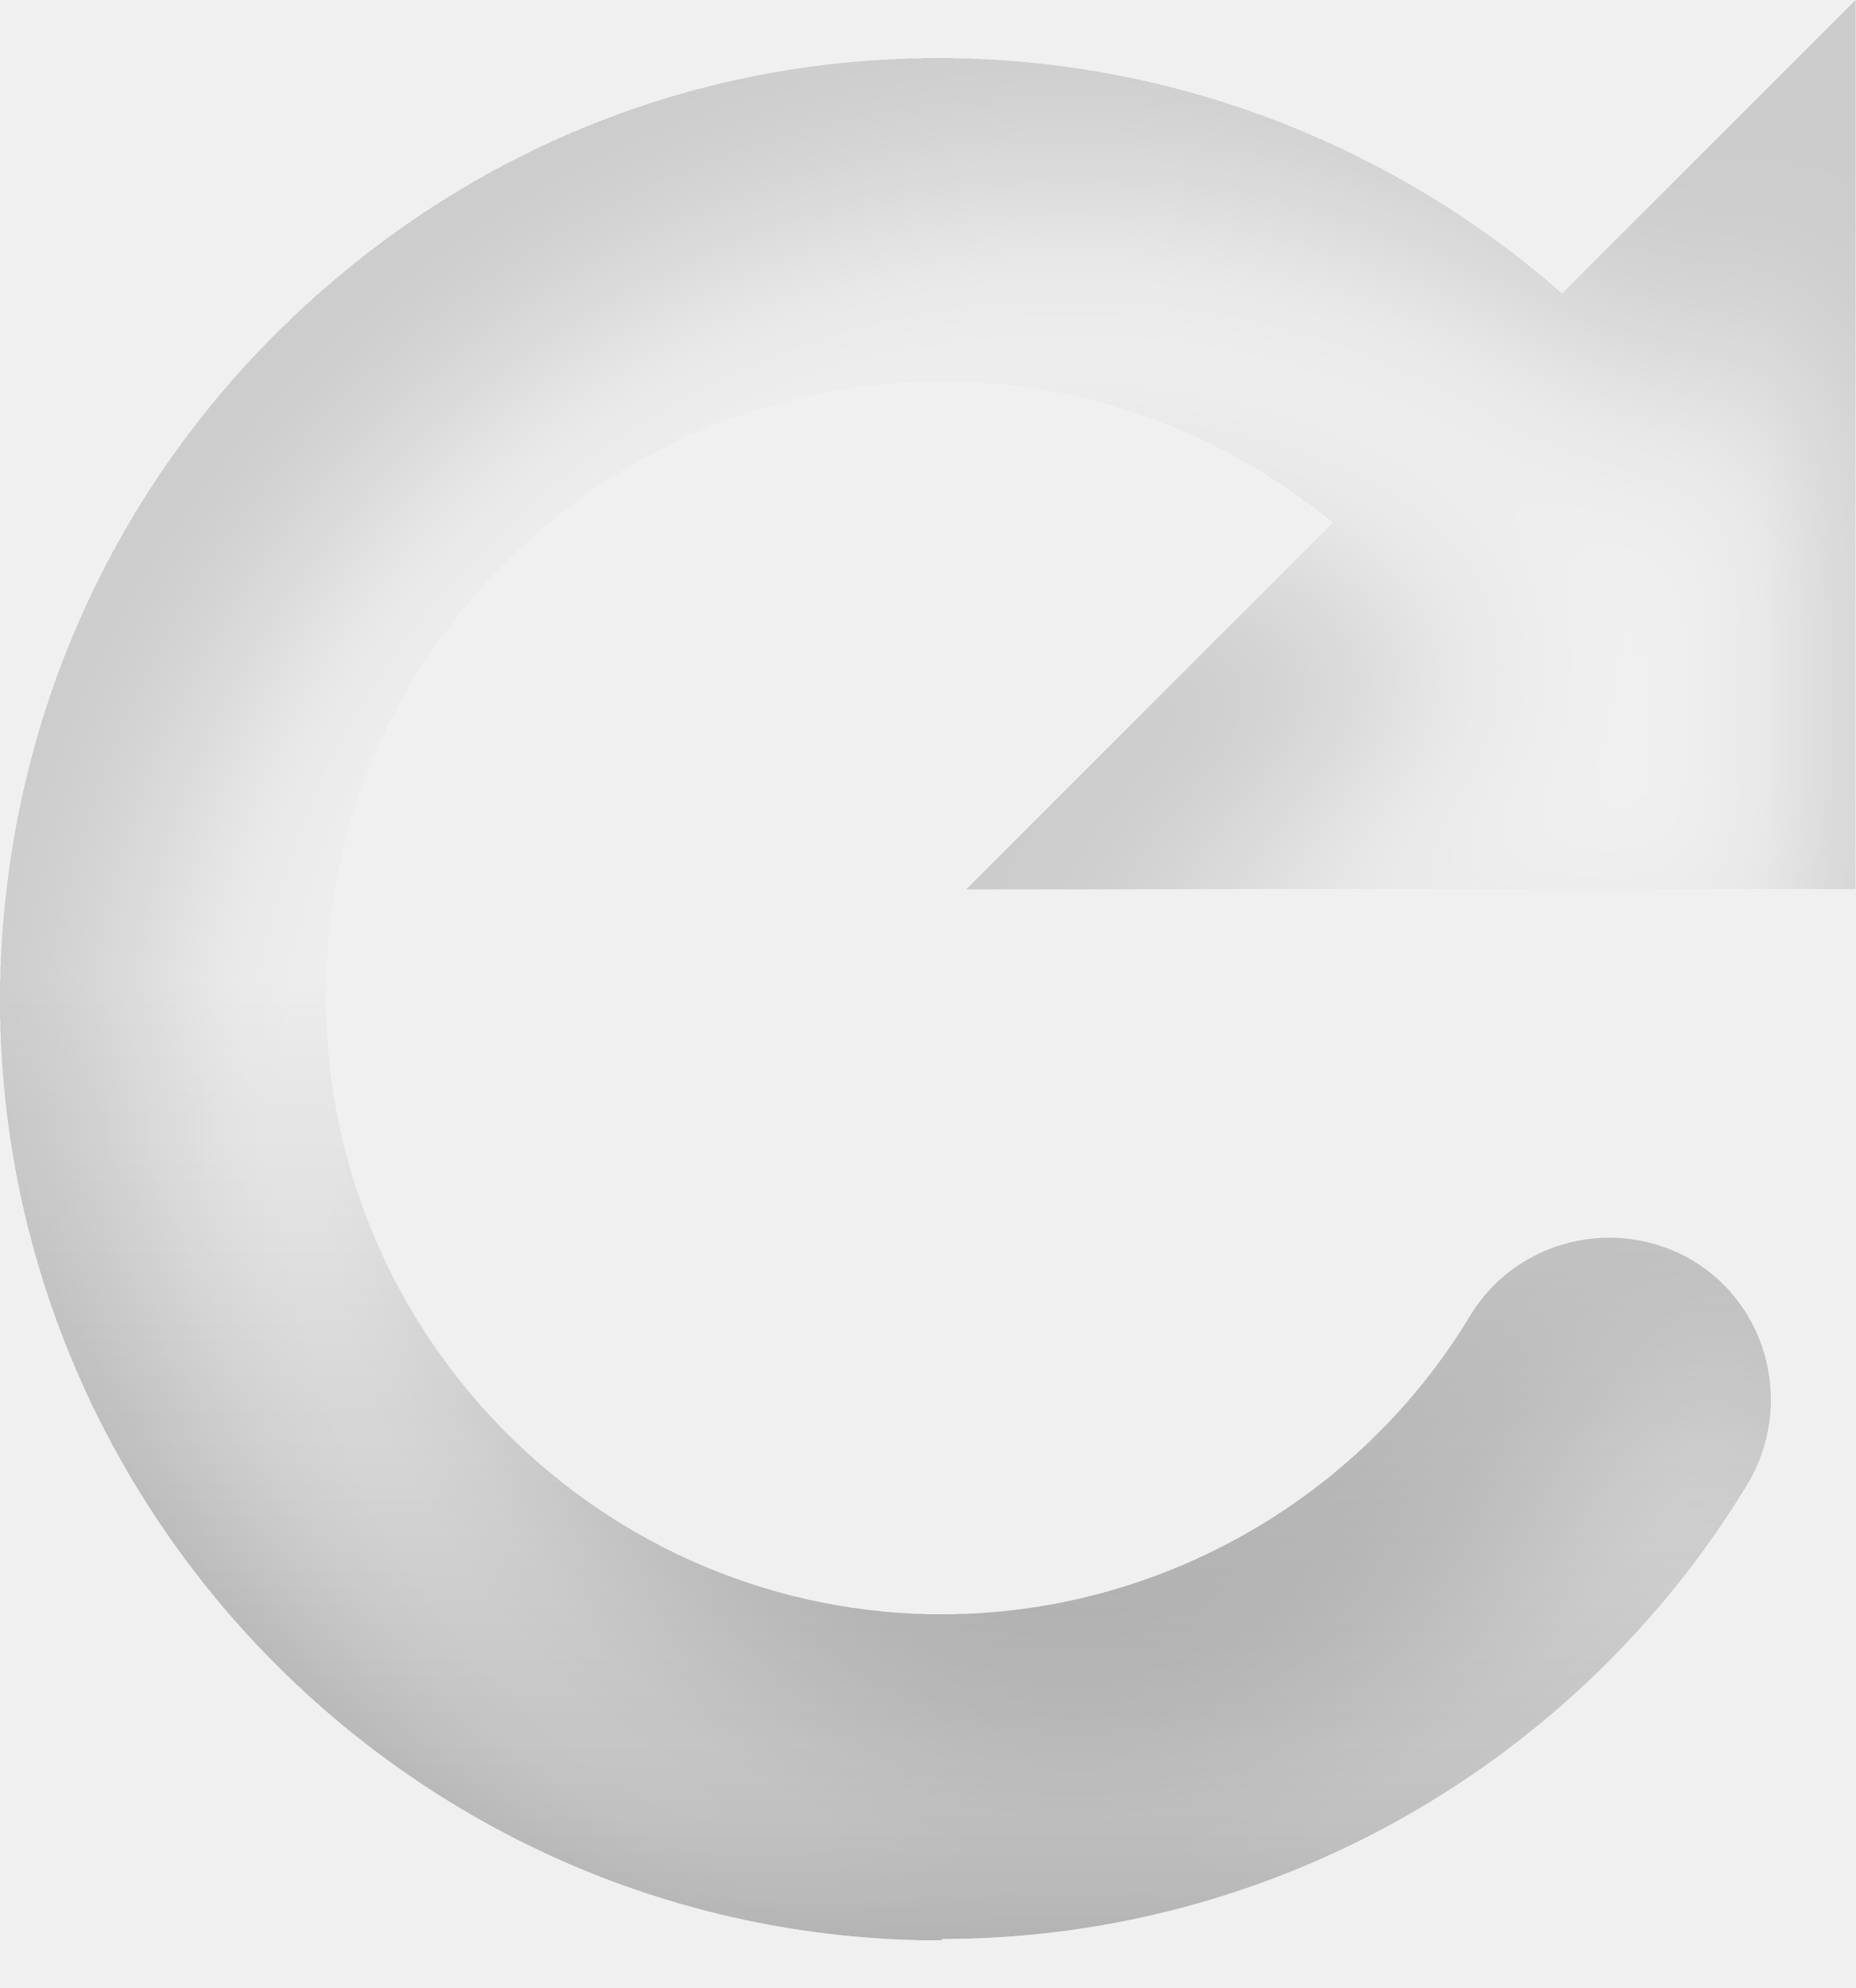
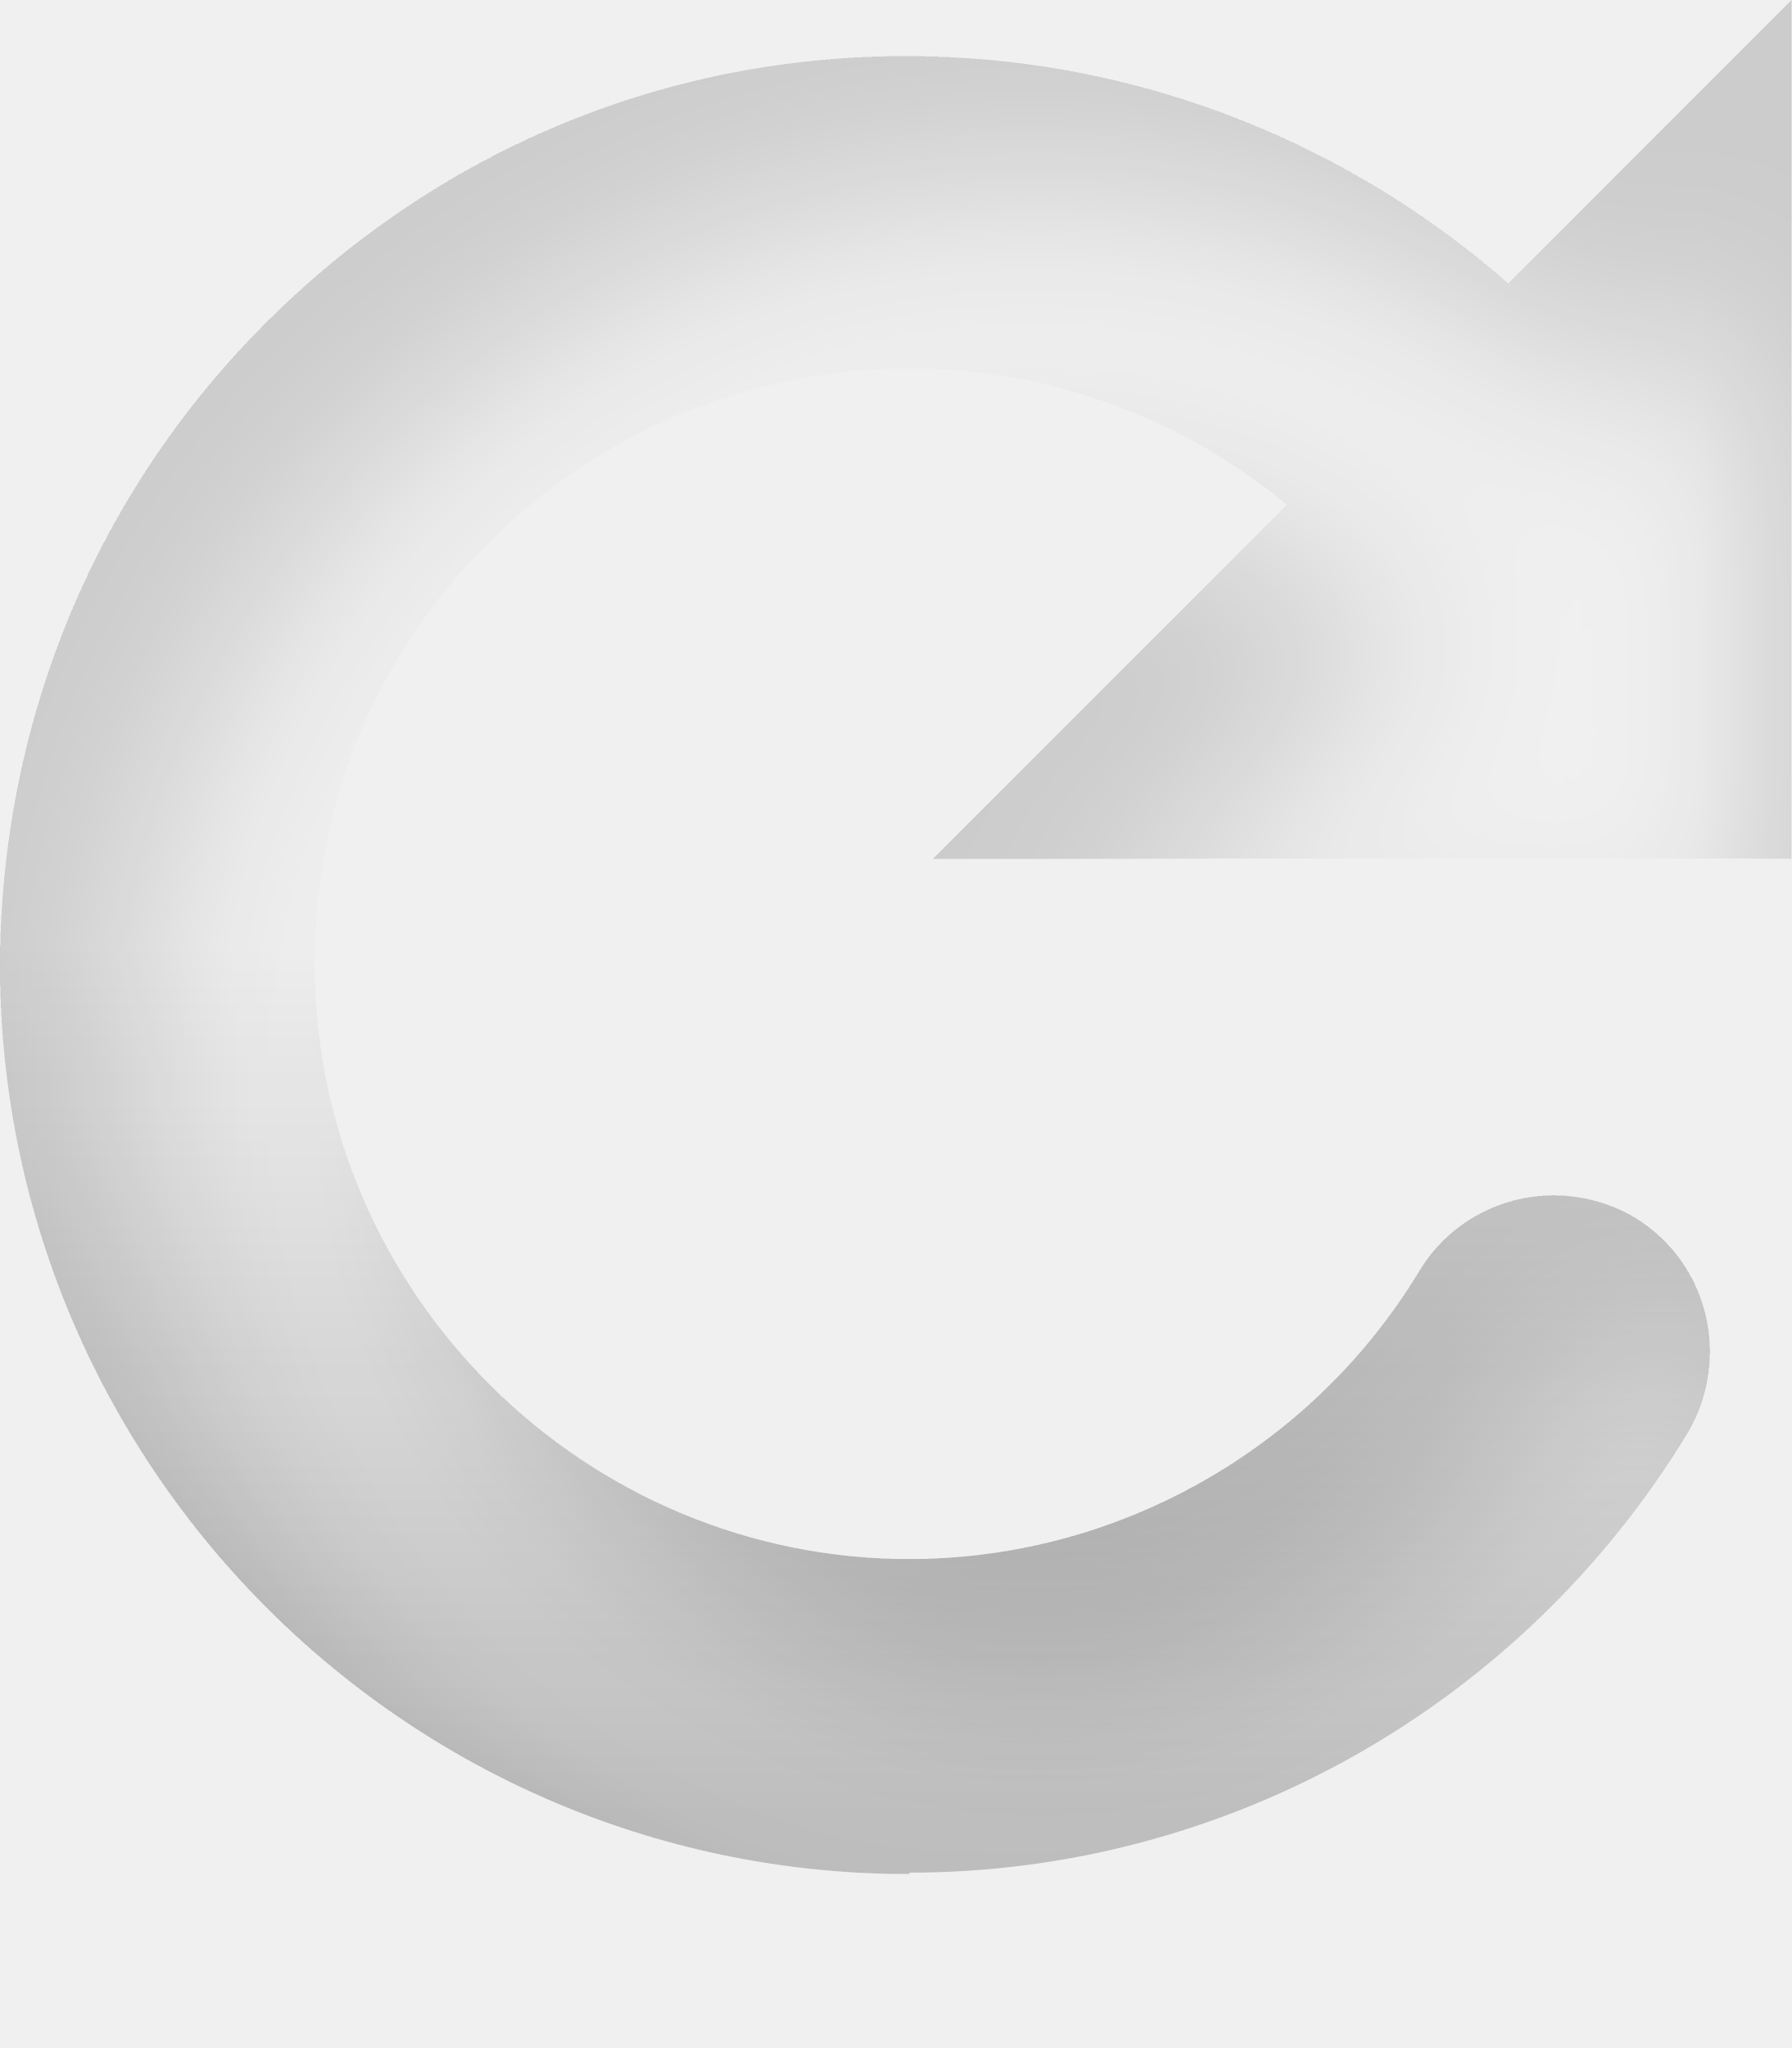
- <svg xmlns="http://www.w3.org/2000/svg" width="14" height="15" viewBox="0 0 14 15" fill="none">
-   <path d="M14.001 6.71V0L11.787 2.214C10.54 1.12 8.929 0.474 7.231 0.44C5.321 0.4 3.541 1.11 2.171 2.43C0.811 3.74 0.041 5.51 0.001 7.41C-0.069 11.32 3.051 14.57 6.971 14.64H7.101L7.111 14.63C9.591 14.63 11.901 13.32 13.191 11.19C13.531 10.61 13.351 9.86 12.771 9.51C12.191 9.17 11.441 9.35 11.091 9.93C10.251 11.32 8.731 12.18 7.111 12.18H7.021C4.461 12.13 2.411 10 2.461 7.44C2.481 6.2 2.981 5.04 3.881 4.18C4.771 3.32 5.961 2.86 7.191 2.88C8.251 2.899 9.258 3.286 10.057 3.944L7.291 6.71H14.001Z" fill="context-fill" />
+ <svg xmlns="http://www.w3.org/2000/svg" width="14" height="16" viewBox="0 0 14 16" fill="none">
+   <g filter="url(#filter0_d_19_28)">
+     <path d="M14.001 6.71V0L11.787 2.214C10.54 1.12 8.929 0.474 7.231 0.44C5.321 0.4 3.541 1.11 2.171 2.43C0.811 3.74 0.041 5.51 0.001 7.41C-0.069 11.32 3.051 14.57 6.971 14.64H7.101L7.111 14.63C9.591 14.63 11.901 13.32 13.191 11.19C13.531 10.61 13.351 9.86 12.771 9.51C12.191 9.17 11.441 9.35 11.091 9.93C10.251 11.32 8.731 12.18 7.111 12.18H7.021C4.461 12.13 2.411 10 2.461 7.44C2.481 6.2 2.981 5.04 3.881 4.18C4.771 3.32 5.961 2.86 7.191 2.88C8.251 2.899 9.258 3.286 10.057 3.944L7.291 6.71H14.001Z" fill="context-fill" />
+   </g>
  <path d="M14.001 6.71V0L11.787 2.214C10.54 1.12 8.929 0.474 7.231 0.44C5.321 0.4 3.541 1.11 2.171 2.43C0.811 3.74 0.041 5.51 0.001 7.41C-0.069 11.32 3.051 14.57 6.971 14.64H7.101L7.111 14.63C9.591 14.63 11.901 13.32 13.191 11.19C13.531 10.61 13.351 9.86 12.771 9.51C12.191 9.17 11.441 9.35 11.091 9.93C10.251 11.32 8.731 12.18 7.111 12.18H7.021C4.461 12.13 2.411 10 2.461 7.44C2.481 6.2 2.981 5.04 3.881 4.18C4.771 3.32 5.961 2.86 7.191 2.88C8.251 2.899 9.258 3.286 10.057 3.944L7.291 6.71H14.001Z" fill="url(#paint0_linear_19_28)" />
-   <g filter="url(#filter0_i_19_28)">
+   <g filter="url(#filter1_i_19_28)">
    <path d="M14.001 6.71V0L11.787 2.214C10.54 1.12 8.929 0.474 7.231 0.44C5.321 0.4 3.541 1.11 2.171 2.43C0.811 3.74 0.041 5.51 0.001 7.41C-0.069 11.32 3.051 14.57 6.971 14.64H7.101L7.111 14.63C9.591 14.63 11.901 13.32 13.191 11.19C13.531 10.61 13.351 9.86 12.771 9.51C12.191 9.17 11.441 9.35 11.091 9.93C10.251 11.32 8.731 12.18 7.111 12.18H7.021C4.461 12.13 2.411 10 2.461 7.44C2.481 6.2 2.981 5.04 3.881 4.18C4.771 3.32 5.961 2.86 7.191 2.88C8.251 2.899 9.258 3.286 10.057 3.944L7.291 6.71H14.001Z" fill="white" fill-opacity="0.01" />
  </g>
  <defs>
-     <filter id="filter0_i_19_28" x="0" y="0" width="15.001" height="15.64" filterUnits="userSpaceOnUse" color-interpolation-filters="sRGB">
+     <filter id="filter0_d_19_28" x="0" y="0" width="14.001" height="15.64" filterUnits="userSpaceOnUse" color-interpolation-filters="sRGB">
+       <feFlood flood-opacity="0" result="BackgroundImageFix" />
+       <feColorMatrix in="SourceAlpha" type="matrix" values="0 0 0 0 0 0 0 0 0 0 0 0 0 0 0 0 0 0 127 0" result="hardAlpha" />
+       <feOffset dy="1" />
+       <feComposite in2="hardAlpha" operator="out" />
+       <feColorMatrix type="matrix" values="0 0 0 0 1 0 0 0 0 1 0 0 0 0 1 0 0 0 0.7 0" />
+       <feBlend mode="normal" in2="BackgroundImageFix" result="effect1_dropShadow_19_28" />
+       <feBlend mode="normal" in="SourceGraphic" in2="effect1_dropShadow_19_28" result="shape" />
+     </filter>
+     <filter id="filter1_i_19_28" x="0" y="0" width="15.001" height="15.64" filterUnits="userSpaceOnUse" color-interpolation-filters="sRGB">
      <feFlood flood-opacity="0" result="BackgroundImageFix" />
      <feBlend mode="normal" in="SourceGraphic" in2="BackgroundImageFix" result="shape" />
      <feColorMatrix in="SourceAlpha" type="matrix" values="0 0 0 0 0 0 0 0 0 0 0 0 0 0 0 0 0 0 127 0" result="hardAlpha" />
      <feOffset dx="1" dy="1" />
      <feGaussianBlur stdDeviation="0.75" />
      <feComposite in2="hardAlpha" operator="arithmetic" k2="-1" k3="1" />
      <feColorMatrix type="matrix" values="0 0 0 0 0 0 0 0 0 0 0 0 0 0 0 0 0 0 0.15 0" />
      <feBlend mode="normal" in2="shape" result="effect1_innerShadow_19_28" />
    </filter>
    <linearGradient id="paint0_linear_19_28" x1="6.996" y1="0.567" x2="6.996" y2="14.186" gradientUnits="userSpaceOnUse">
      <stop stop-opacity="0" />
      <stop offset="0.5" stop-opacity="0" />
      <stop offset="1" stop-opacity="0.2" />
    </linearGradient>
  </defs>
</svg>
